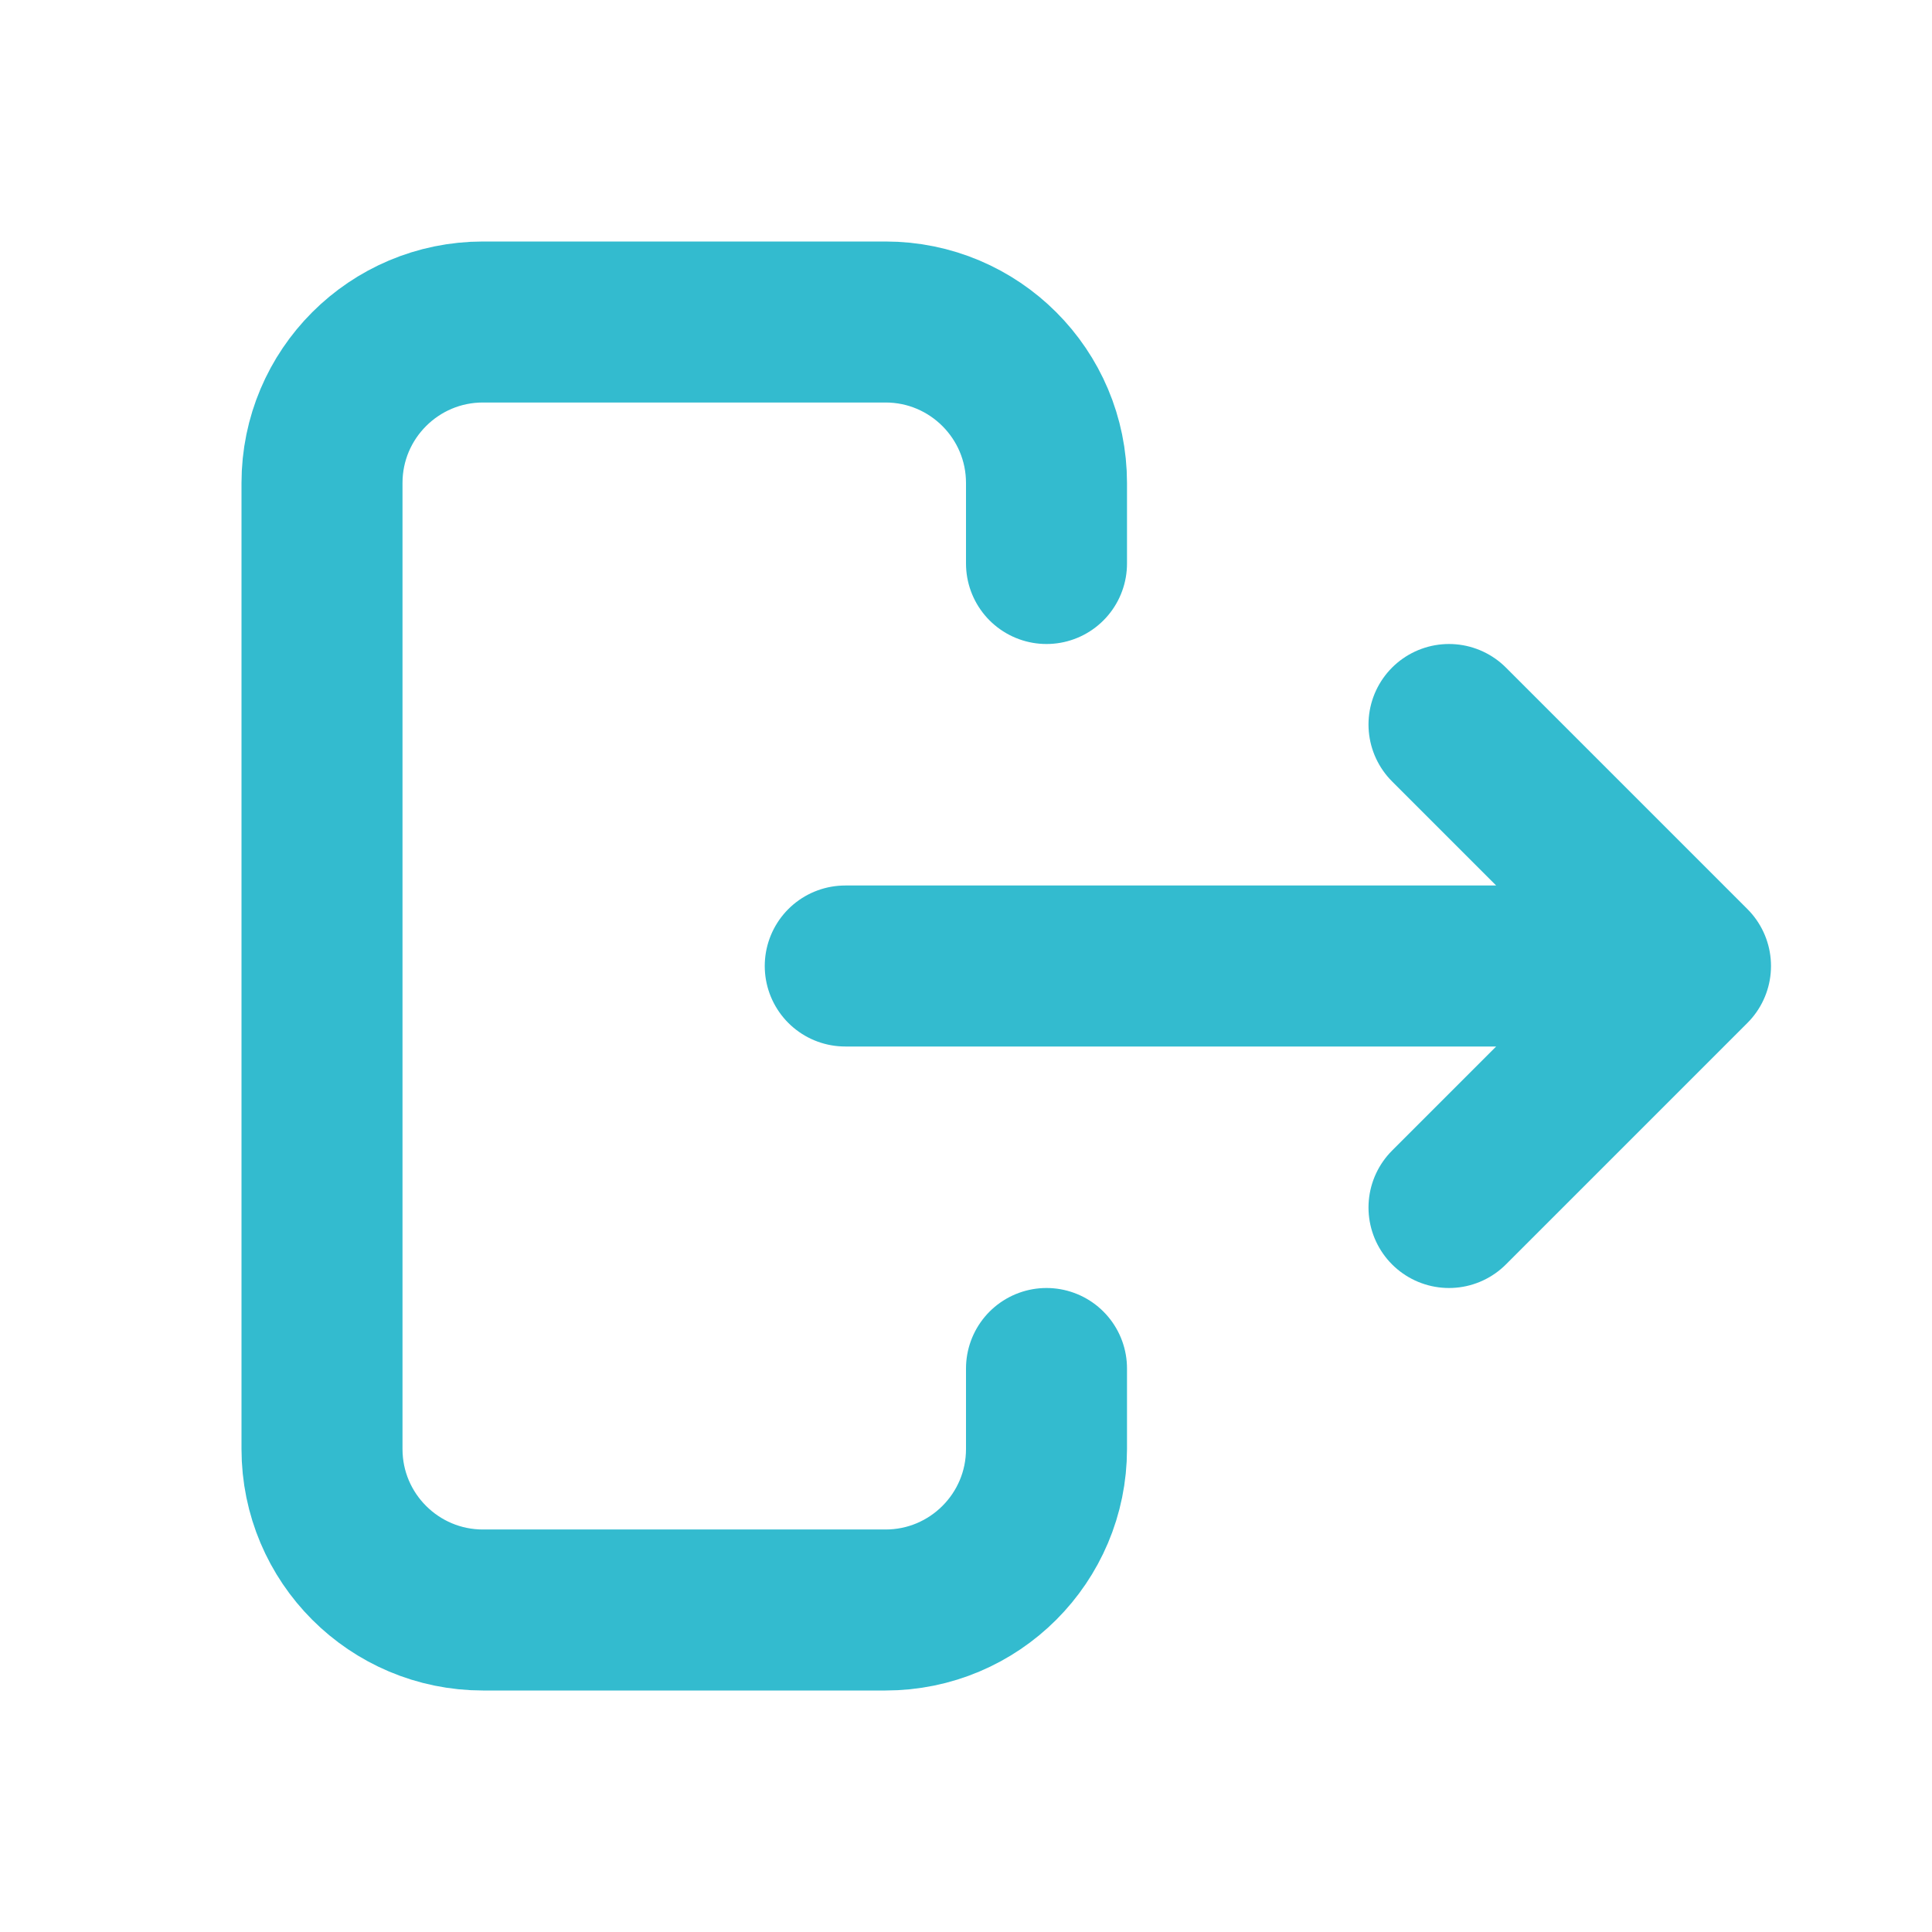
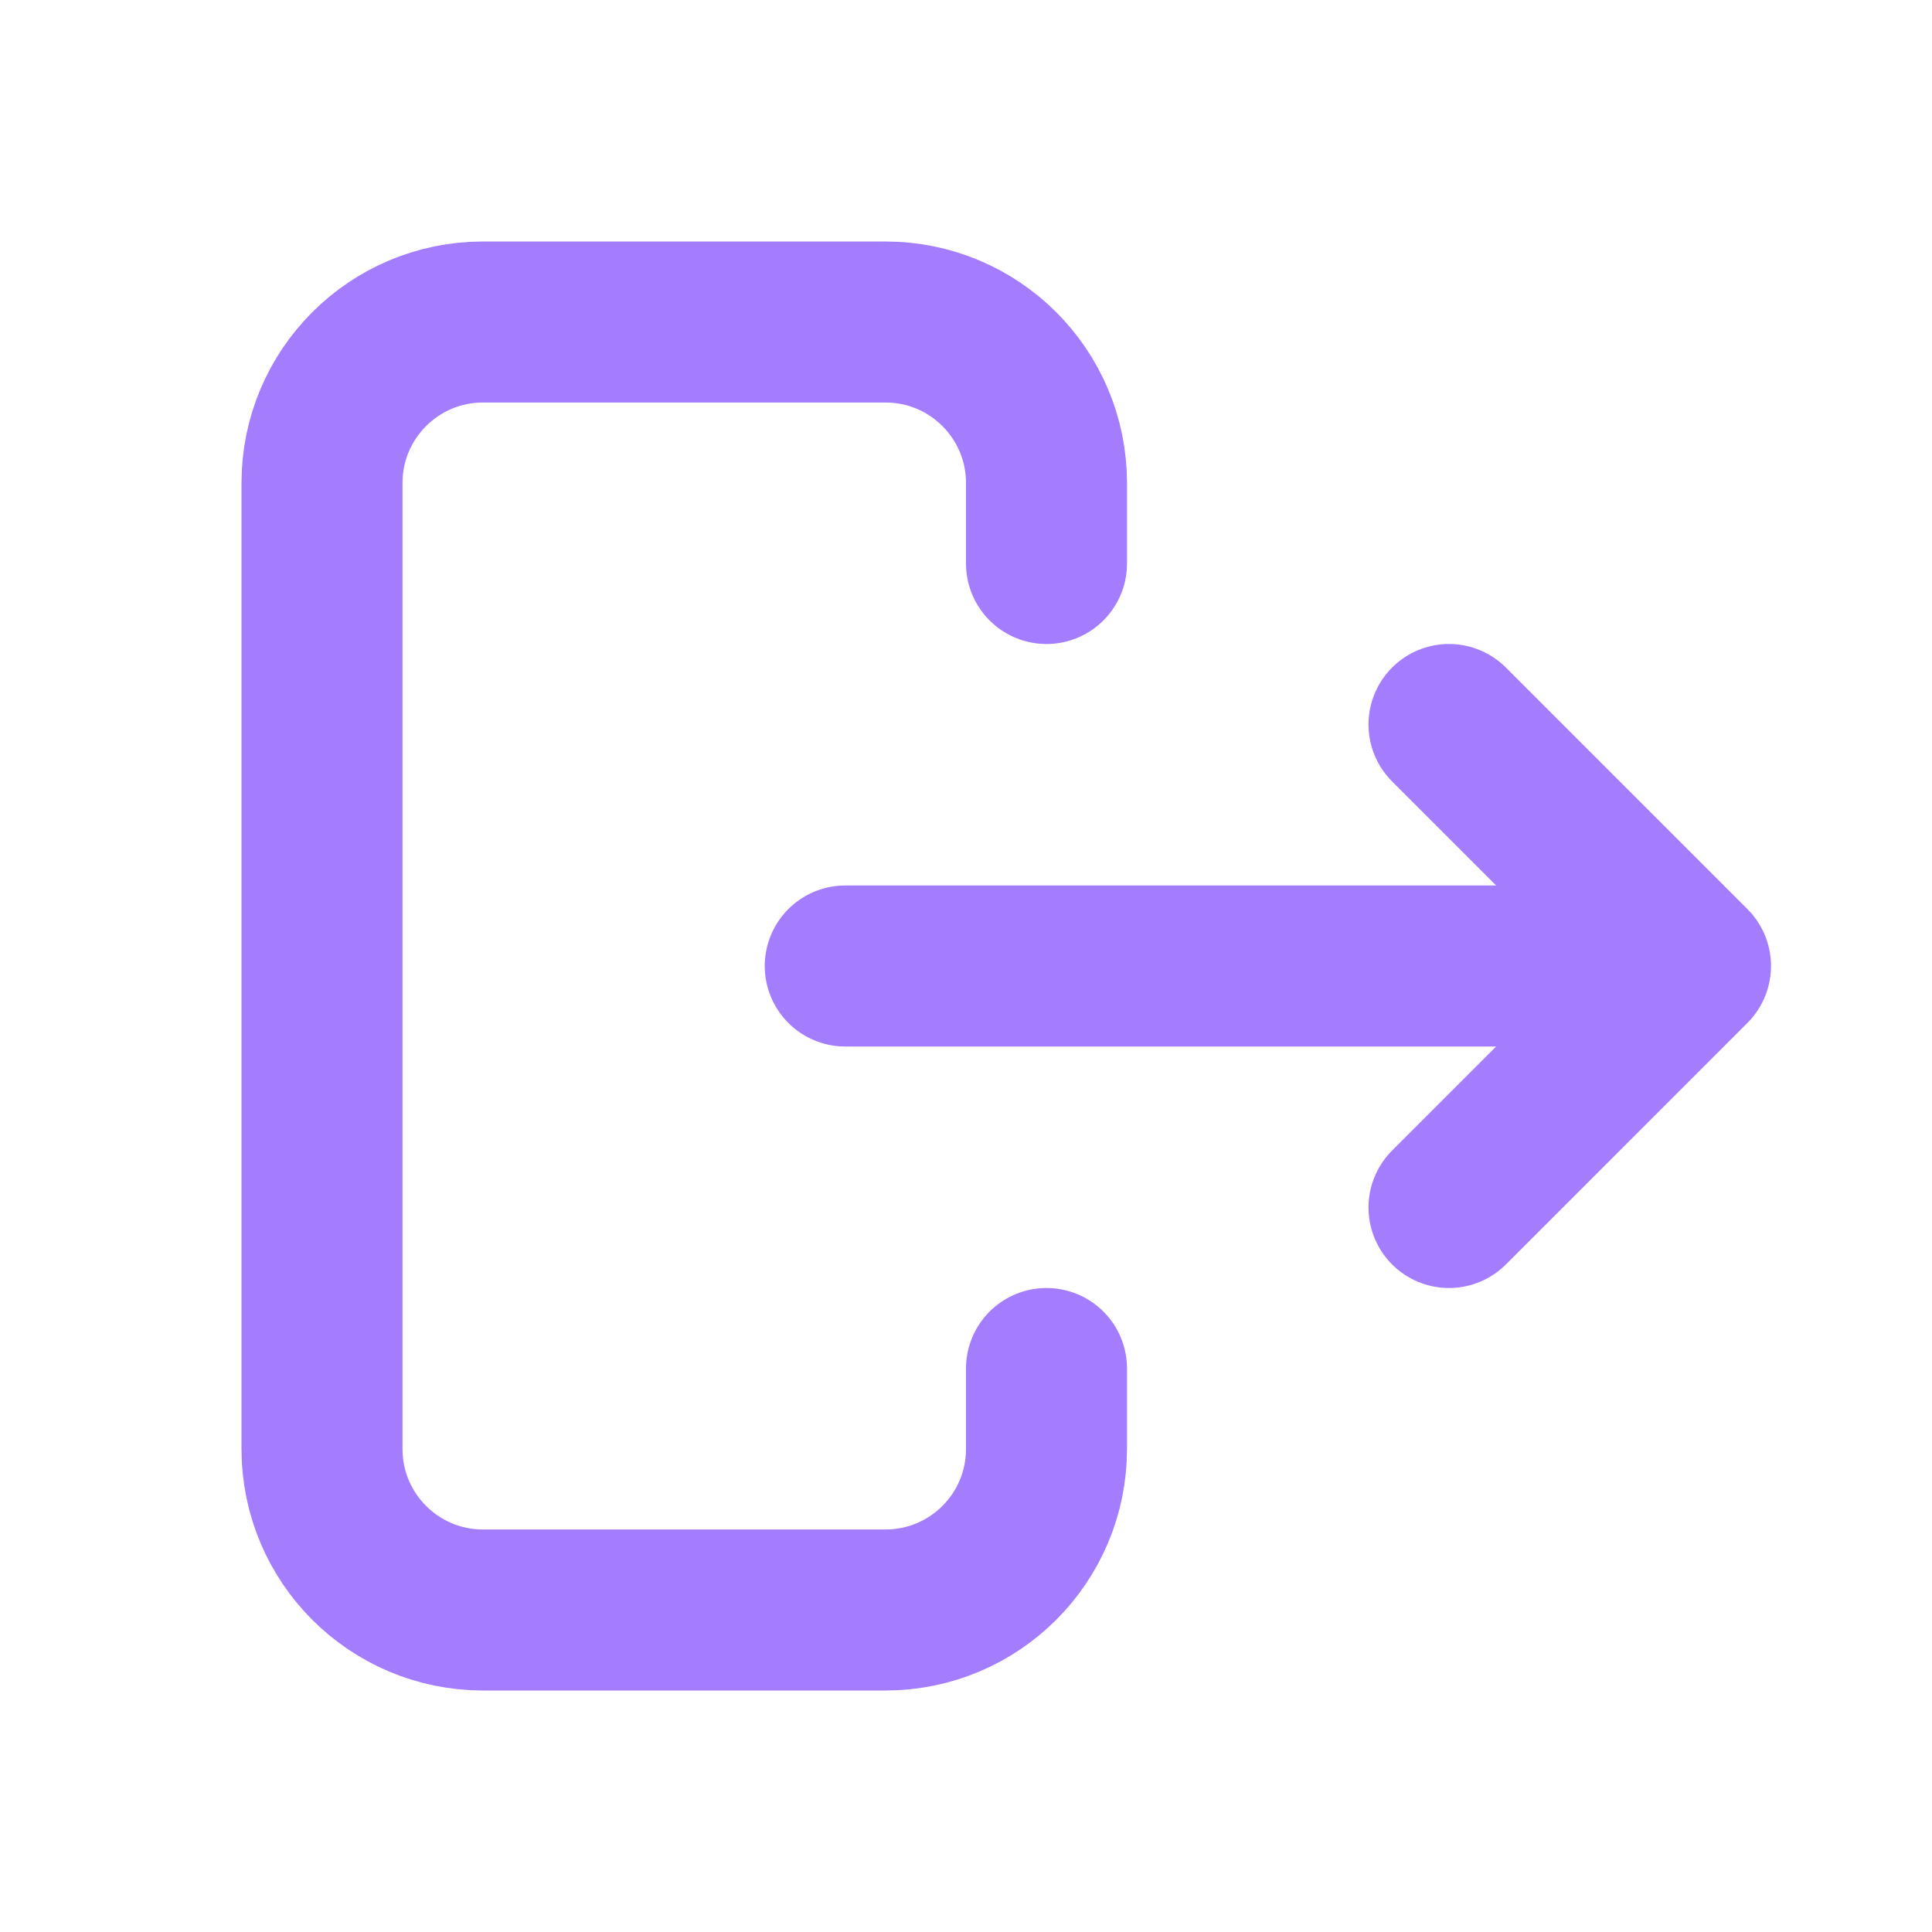
<svg xmlns="http://www.w3.org/2000/svg" viewBox="0 0 24 24" fill="none">
  <g id="SVGRepo_bgCarrier" stroke-width="0" />
  <g id="SVGRepo_tracerCarrier" stroke-linecap="round" stroke-linejoin="round" />
  <g id="SVGRepo_iconCarrier">
-     <path stroke="#33bbcf" stroke-linecap="round" stroke-linejoin="round" stroke-width="2" d="M20 12h-9.5m7.5 3l3-3-3-3m-5-2V6a2 2 0 00-2-2H6a2 2 0 00-2 2v12a2 2 0 002 2h5a2 2 0 002-2v-1" />
+     <path stroke="#A47CFE" stroke-linecap="round" stroke-linejoin="round" stroke-width="2" d="M20 12h-9.5m7.5 3l3-3-3-3m-5-2V6a2 2 0 00-2-2H6a2 2 0 00-2 2v12a2 2 0 002 2h5a2 2 0 002-2v-1" />
  </g>
</svg>
